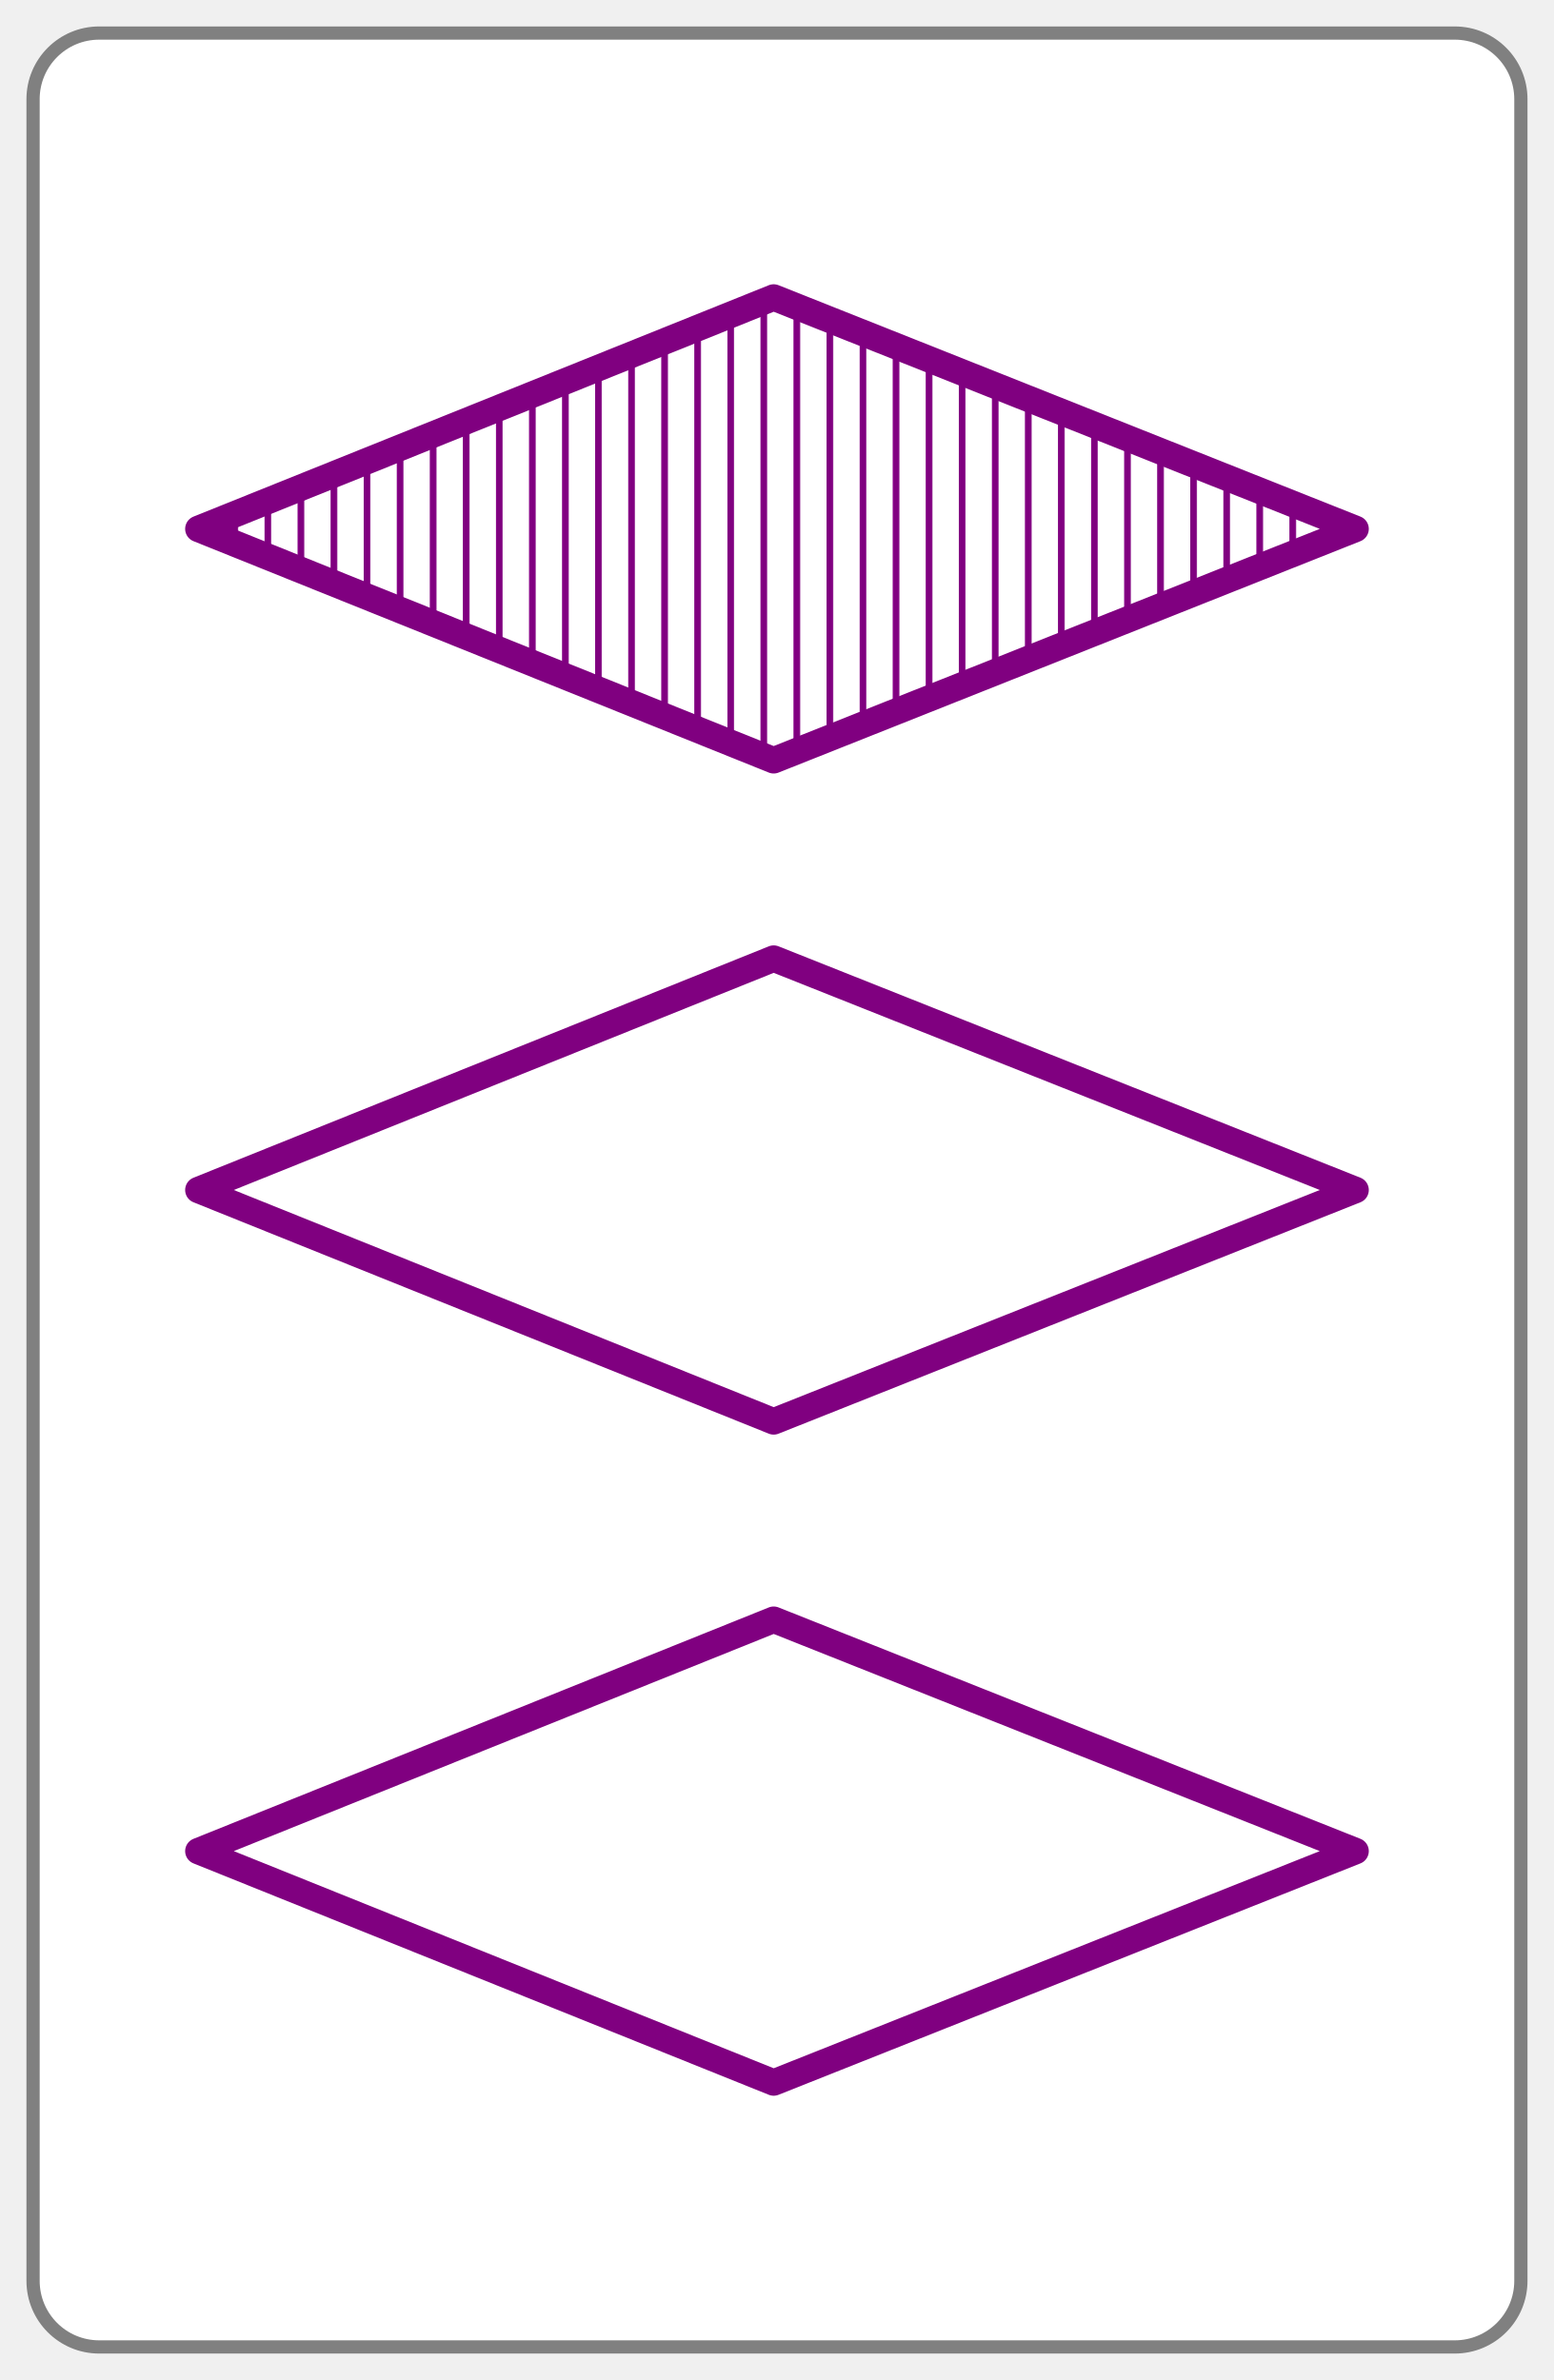
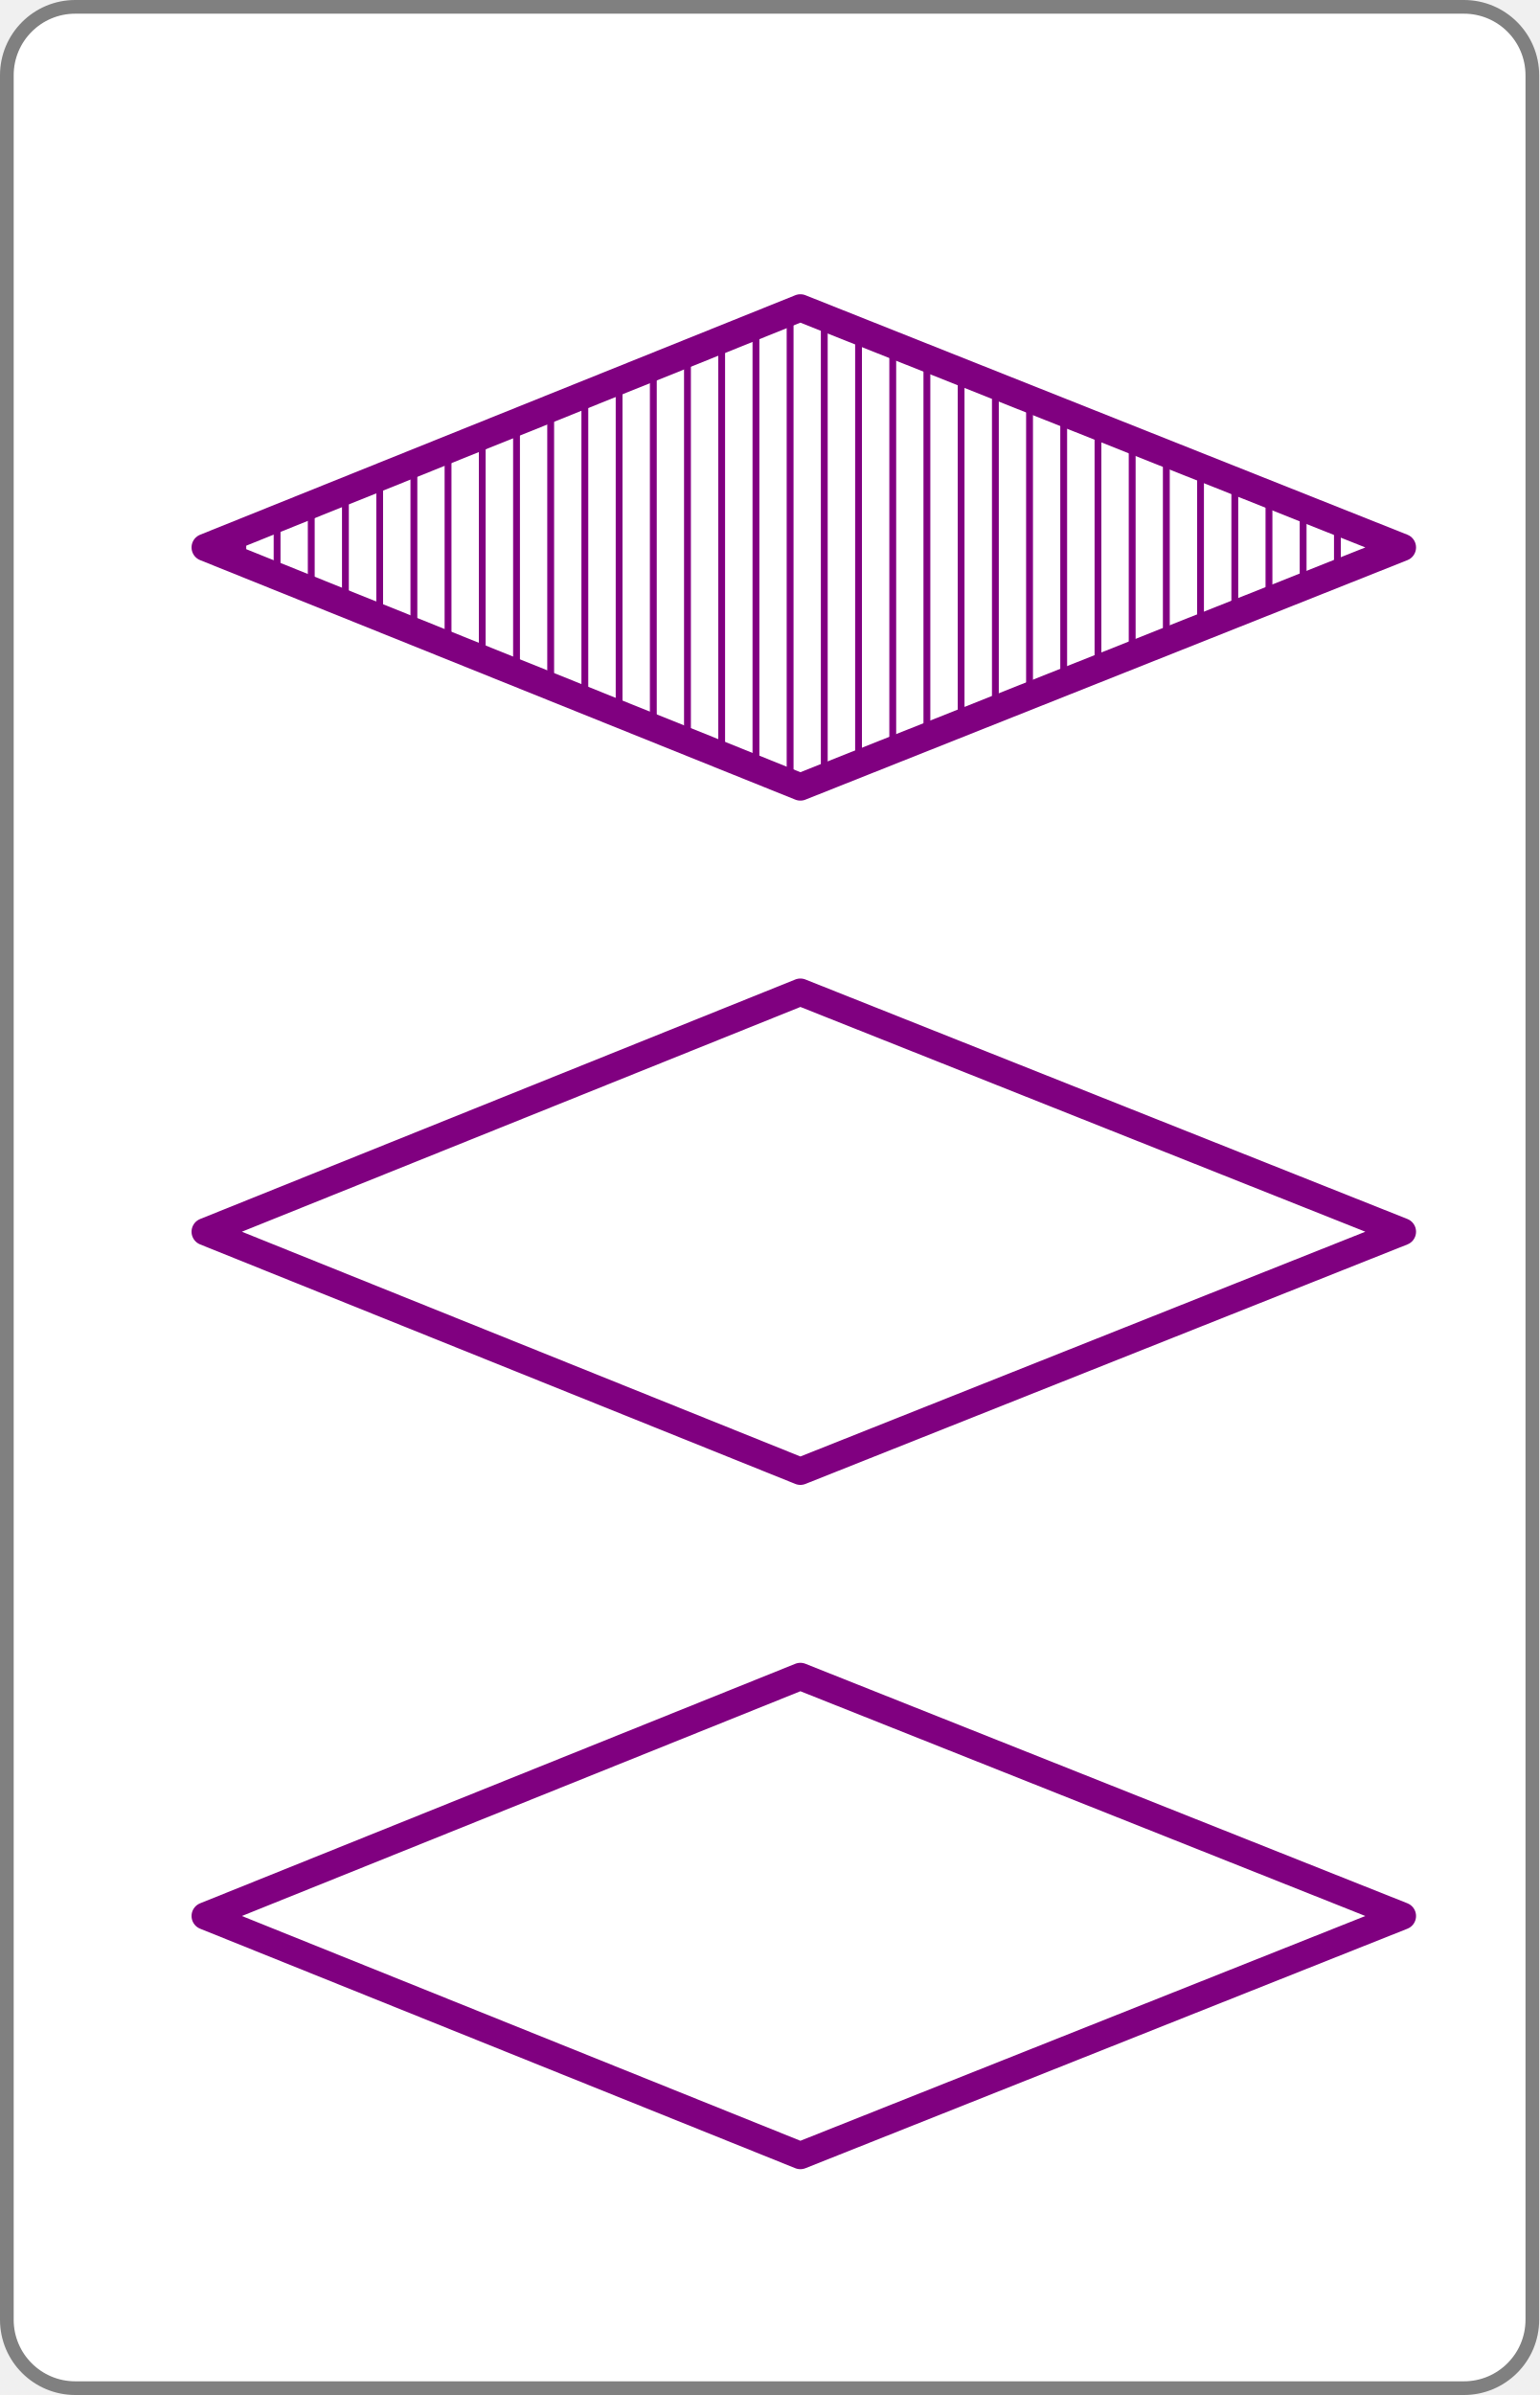
- <svg xmlns="http://www.w3.org/2000/svg" xmlns:xlink="http://www.w3.org/1999/xlink" version="1.1" height="360" width="235">
+ <svg xmlns="http://www.w3.org/2000/svg" xmlns:xlink="http://www.w3.org/1999/xlink" version="1.1" height="350" width="225">
  <defs>
    <pattern id="hatch" width="5" height="3" patternUnits="userSpaceOnUse">
      <line class="setcolor" x1="0" y1="0" x2="0" y2="10" stroke-width="2" />
    </pattern>
    <polygon class="setcolor setline" id="shape" points="30,180 117,145 205,180 117,215" />
    <style type="text/css">
      .setcolor {
        stroke: purple;
        fill: url(#hatch);
      }
      .setline {
        stroke-width: 4;
        stroke-linejoin: round;
      }
    </style>
  </defs>
-   <rect x="5" y="5" height="350" width="225" rx="10" ry="10" fill="white" stroke="grey" stroke-width="2" />
+   <rect x="1" y="1" height="348" width="223" rx="10" ry="10" fill="white" stroke="grey" stroke-width="2" />
  <use y="-100" xlink:href="#shape" />
  <use xlink:href="#shape" />
  <use y="100" xlink:href="#shape" />
</svg>
